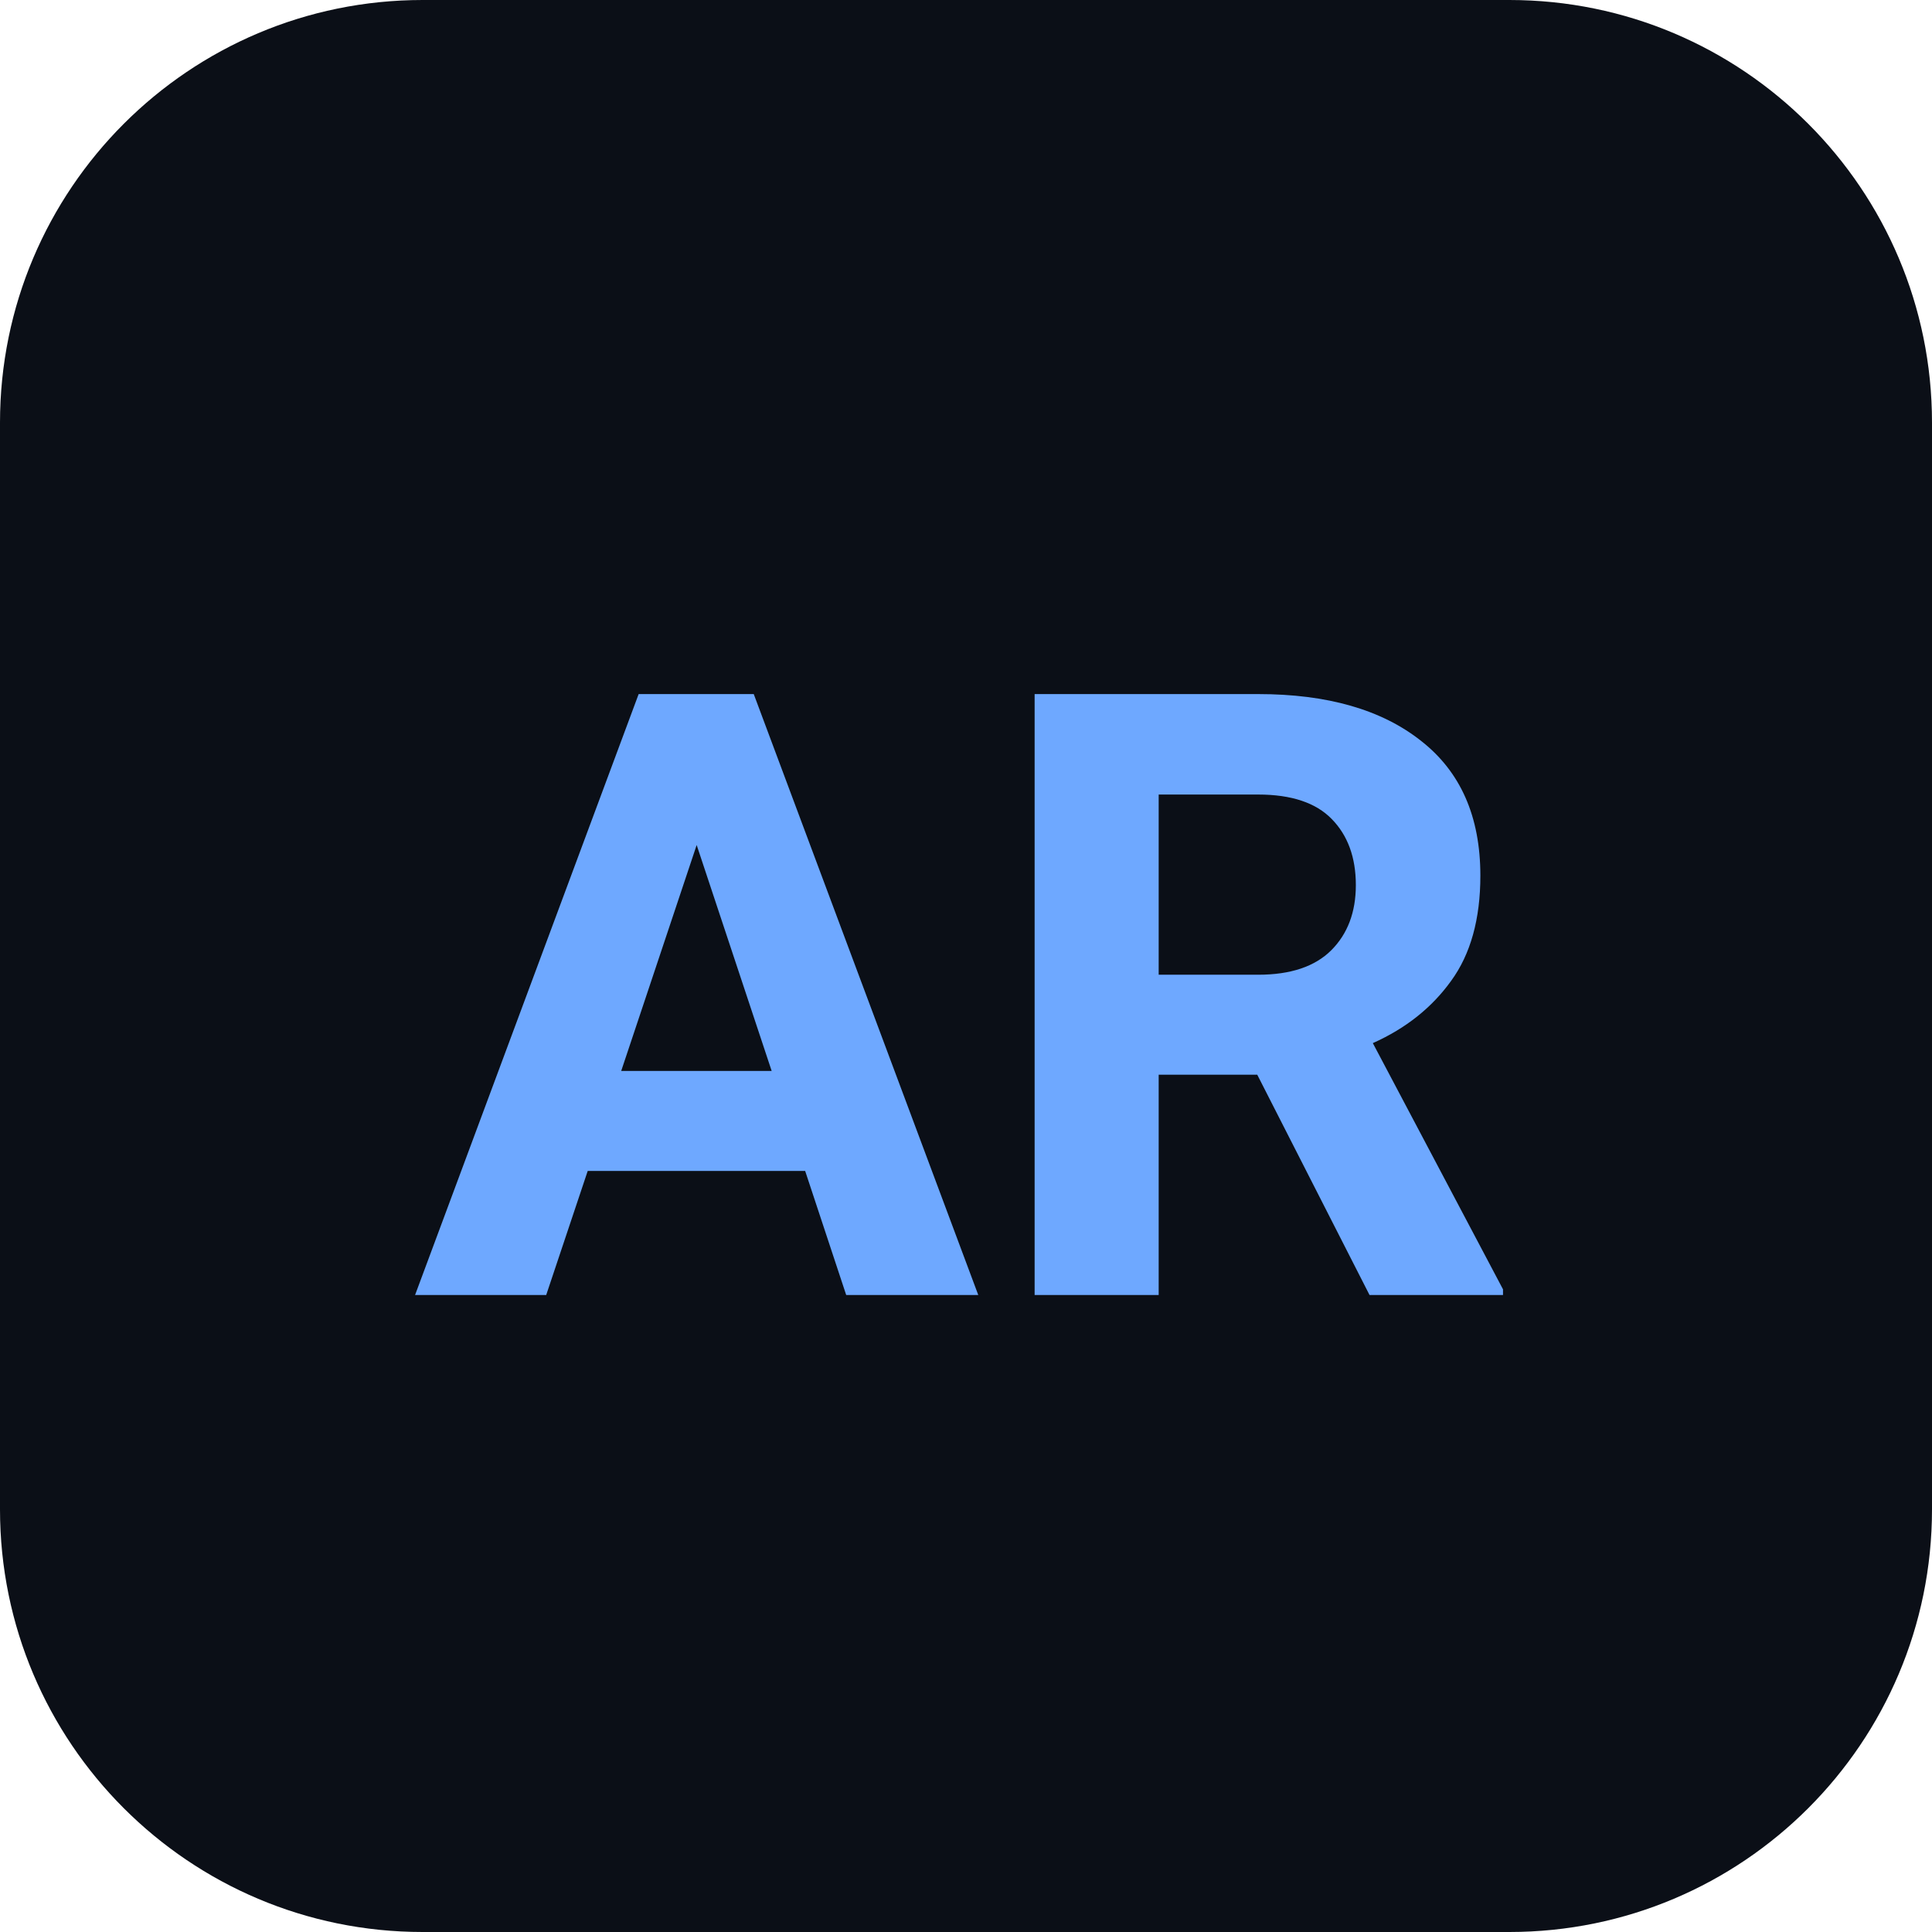
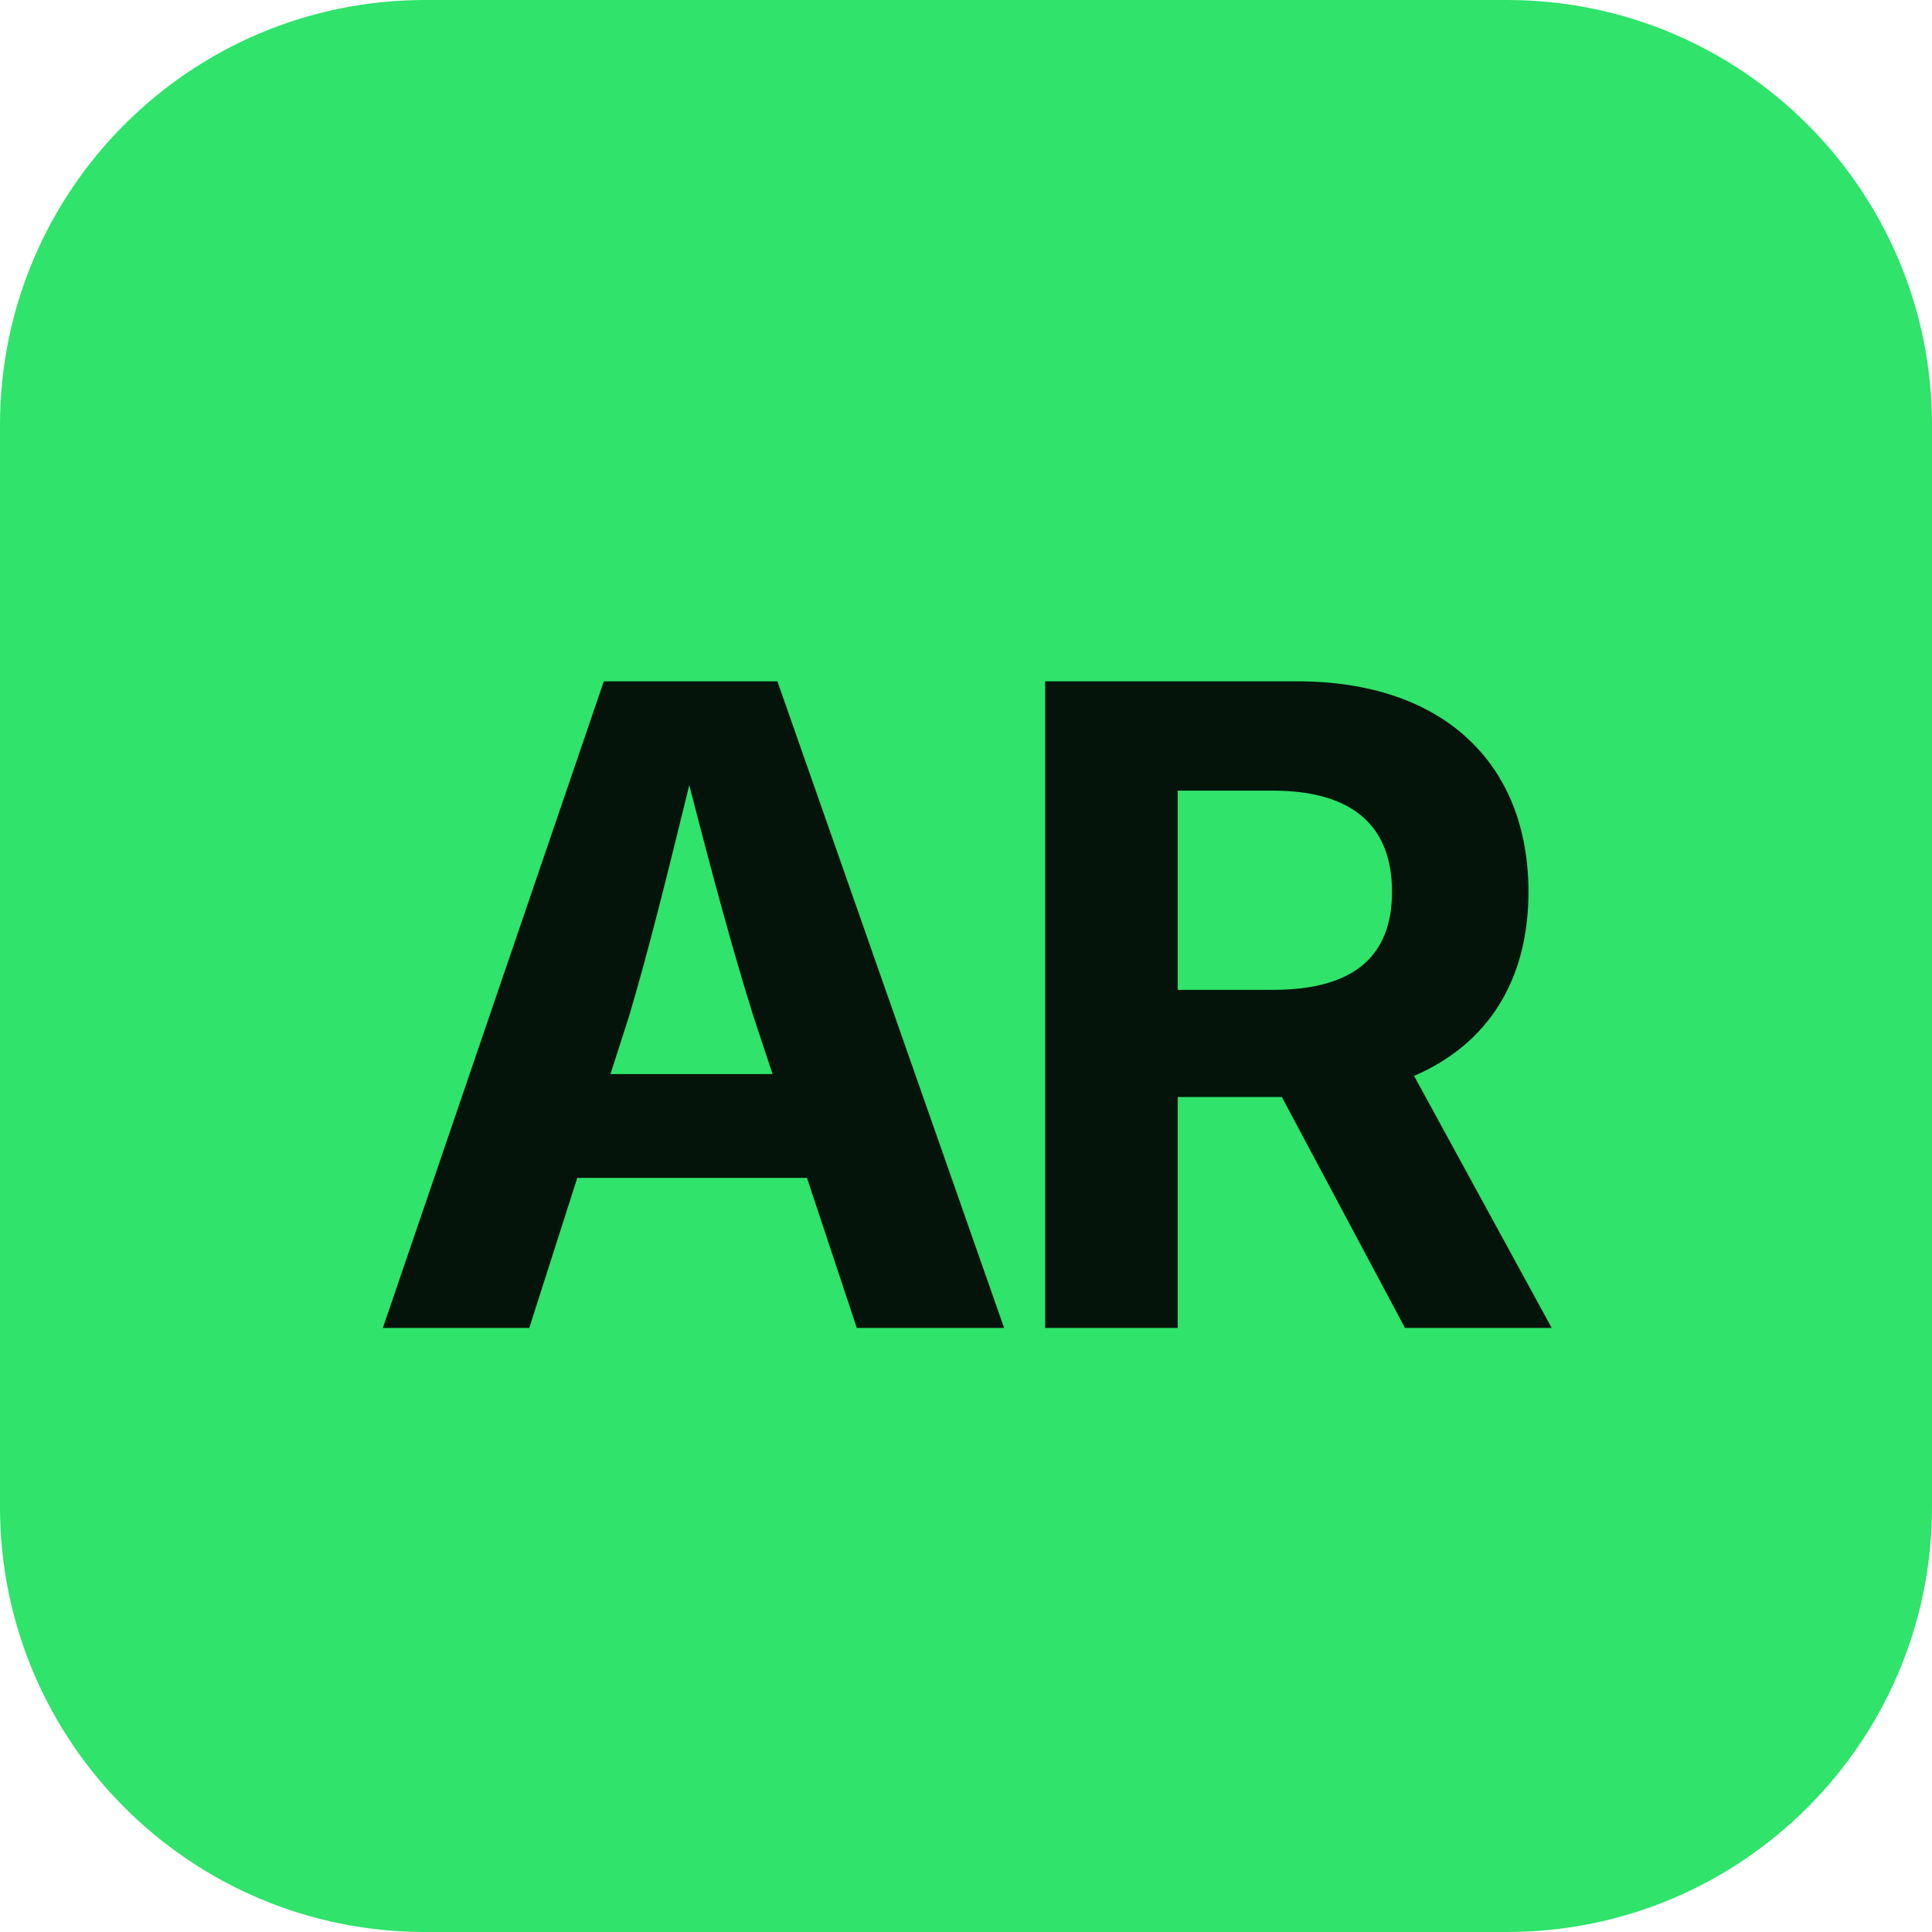
- <svg xmlns="http://www.w3.org/2000/svg" viewBox="0 0 64 64">
-   <rect width="64" height="64" rx="14" fill="#0b0f17" />
-   <text x="50%" y="55%" text-anchor="middle" font-family="Segoe UI, Roboto, sans-serif" font-size="28" font-weight="700" fill="#6ea8ff" dominant-baseline="middle">AR</text>
+ <svg xmlns="http://www.w3.org/2000/svg" viewBox="0 0 100 100" role="img" aria-label="AR">
+   <rect width="100" height="100" rx="22" fill="#2fe36b" />
+   <text x="50" y="52" text-anchor="middle" dominant-baseline="central" font-family="'Inter','Segoe UI',system-ui,sans-serif" font-size="46" font-weight="700" fill="#04140a" letter-spacing="-2">AR</text>
</svg>
